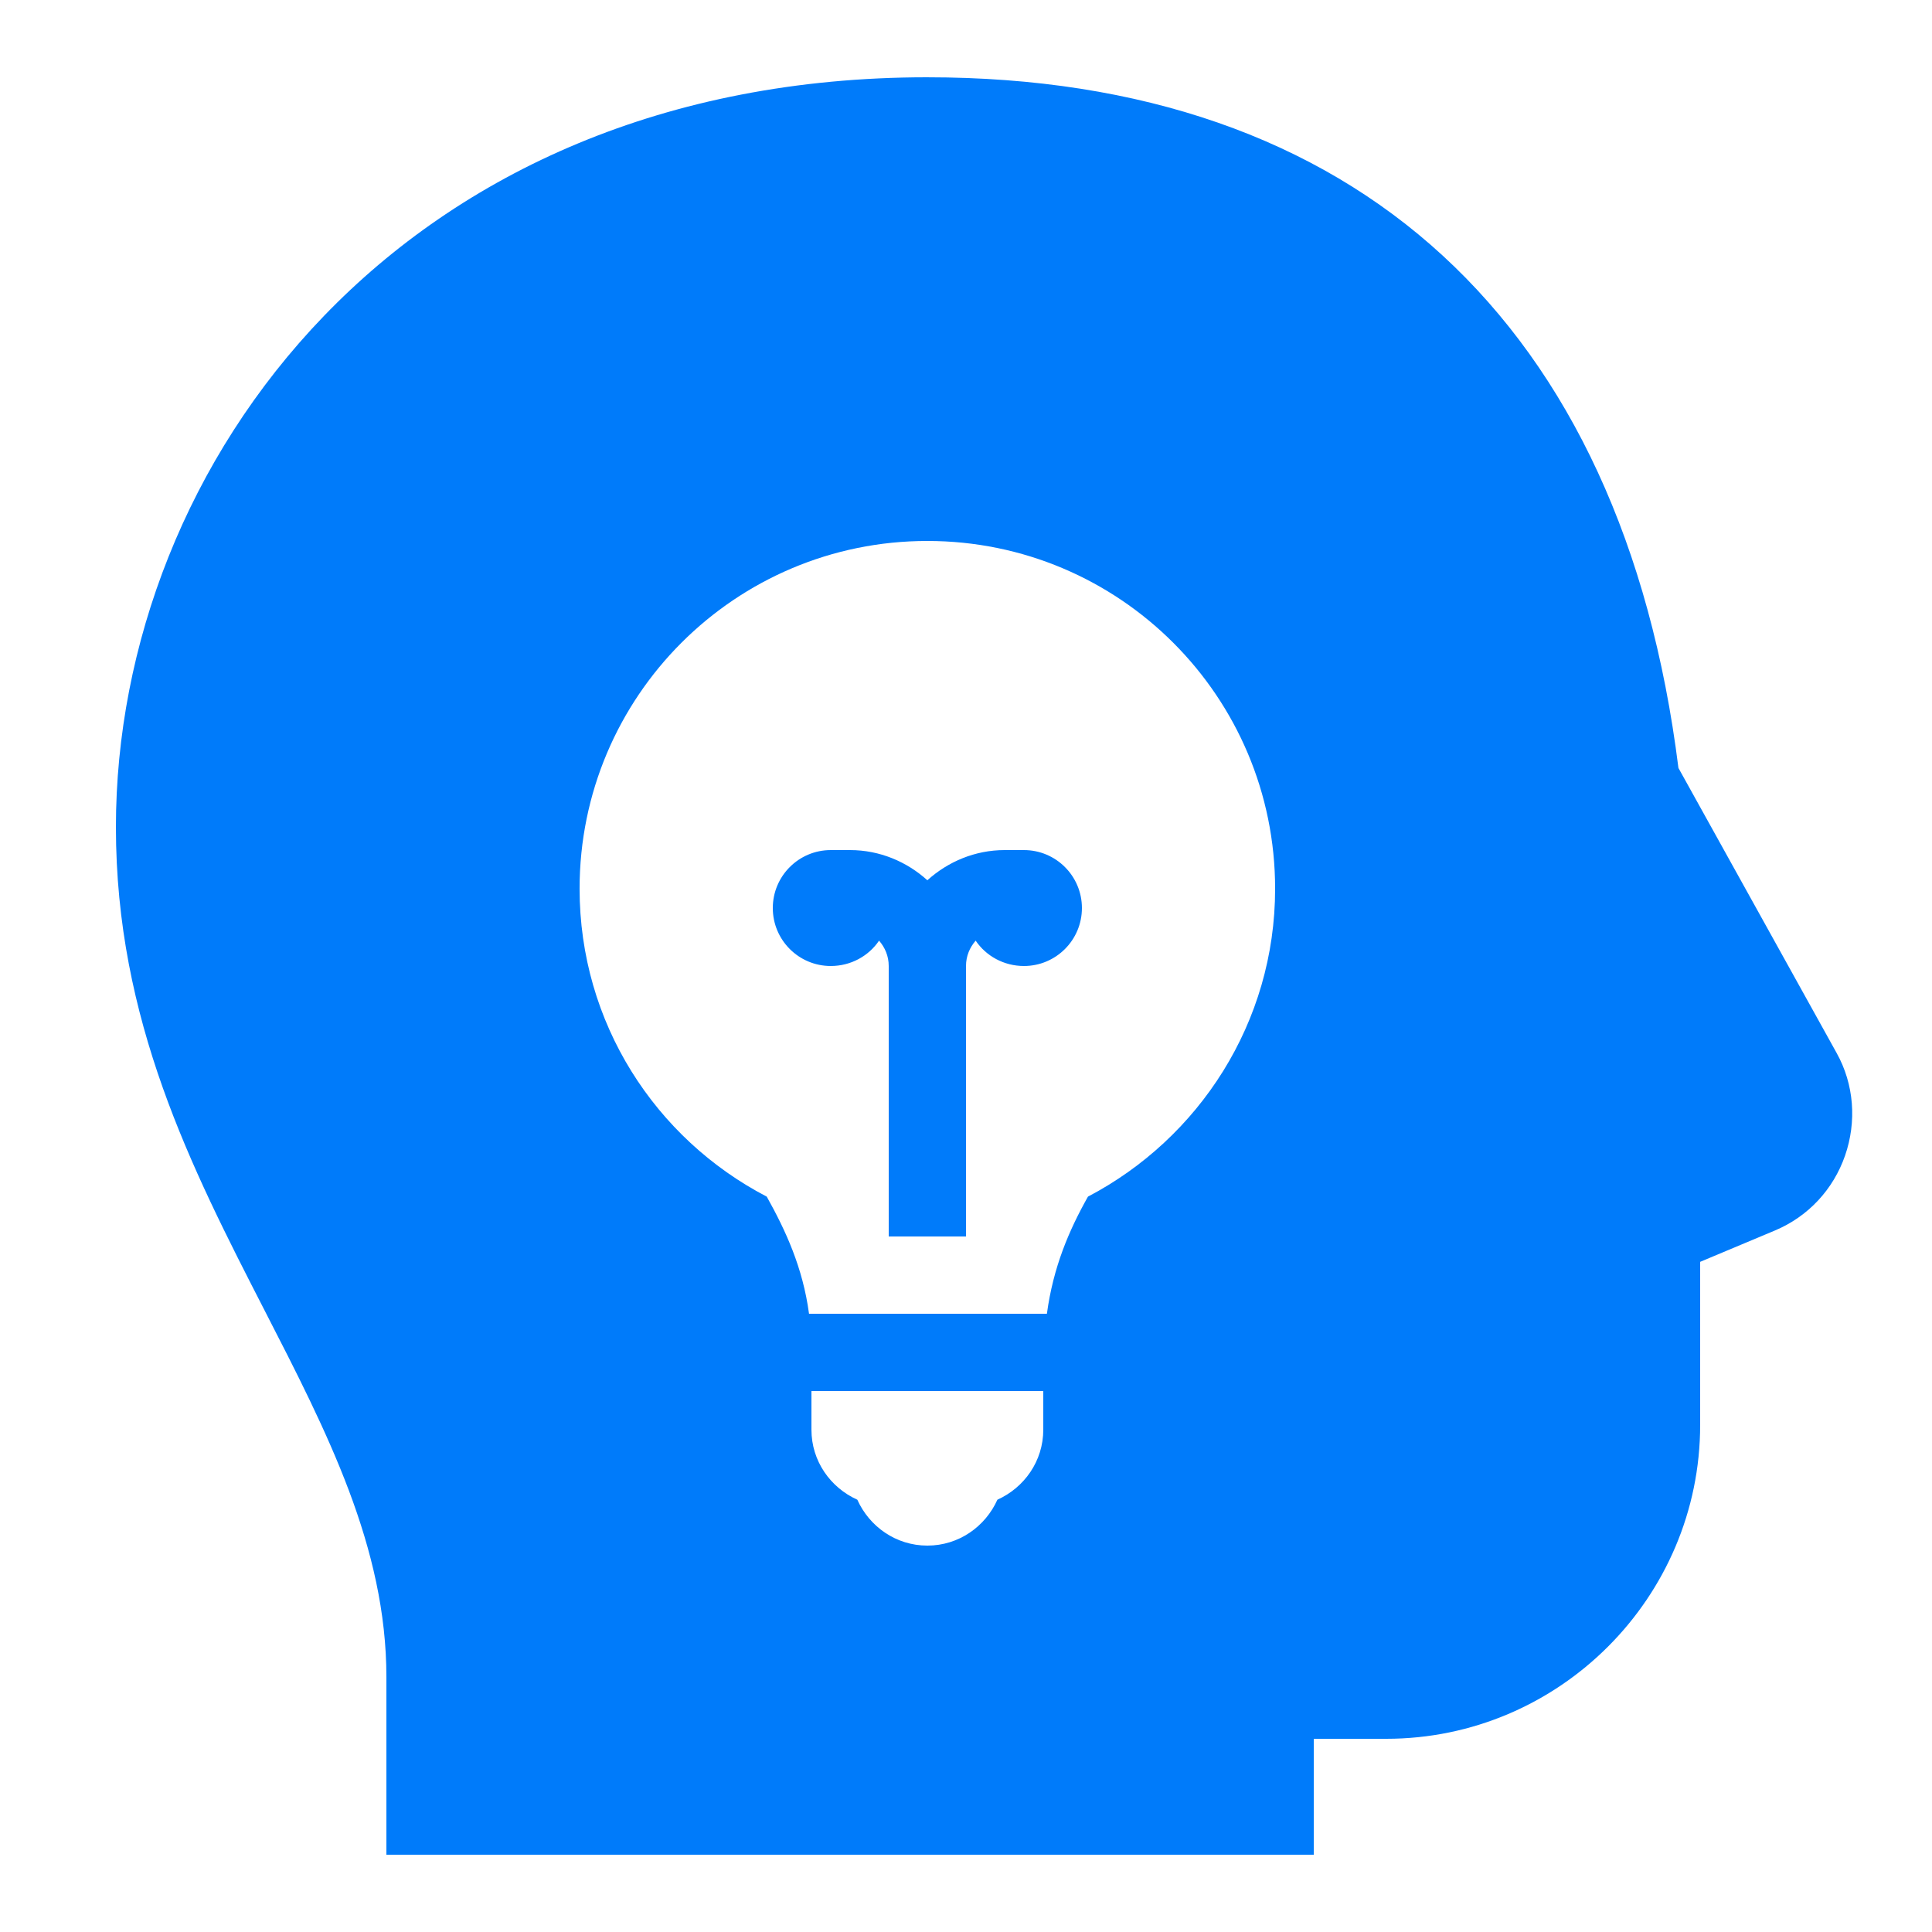
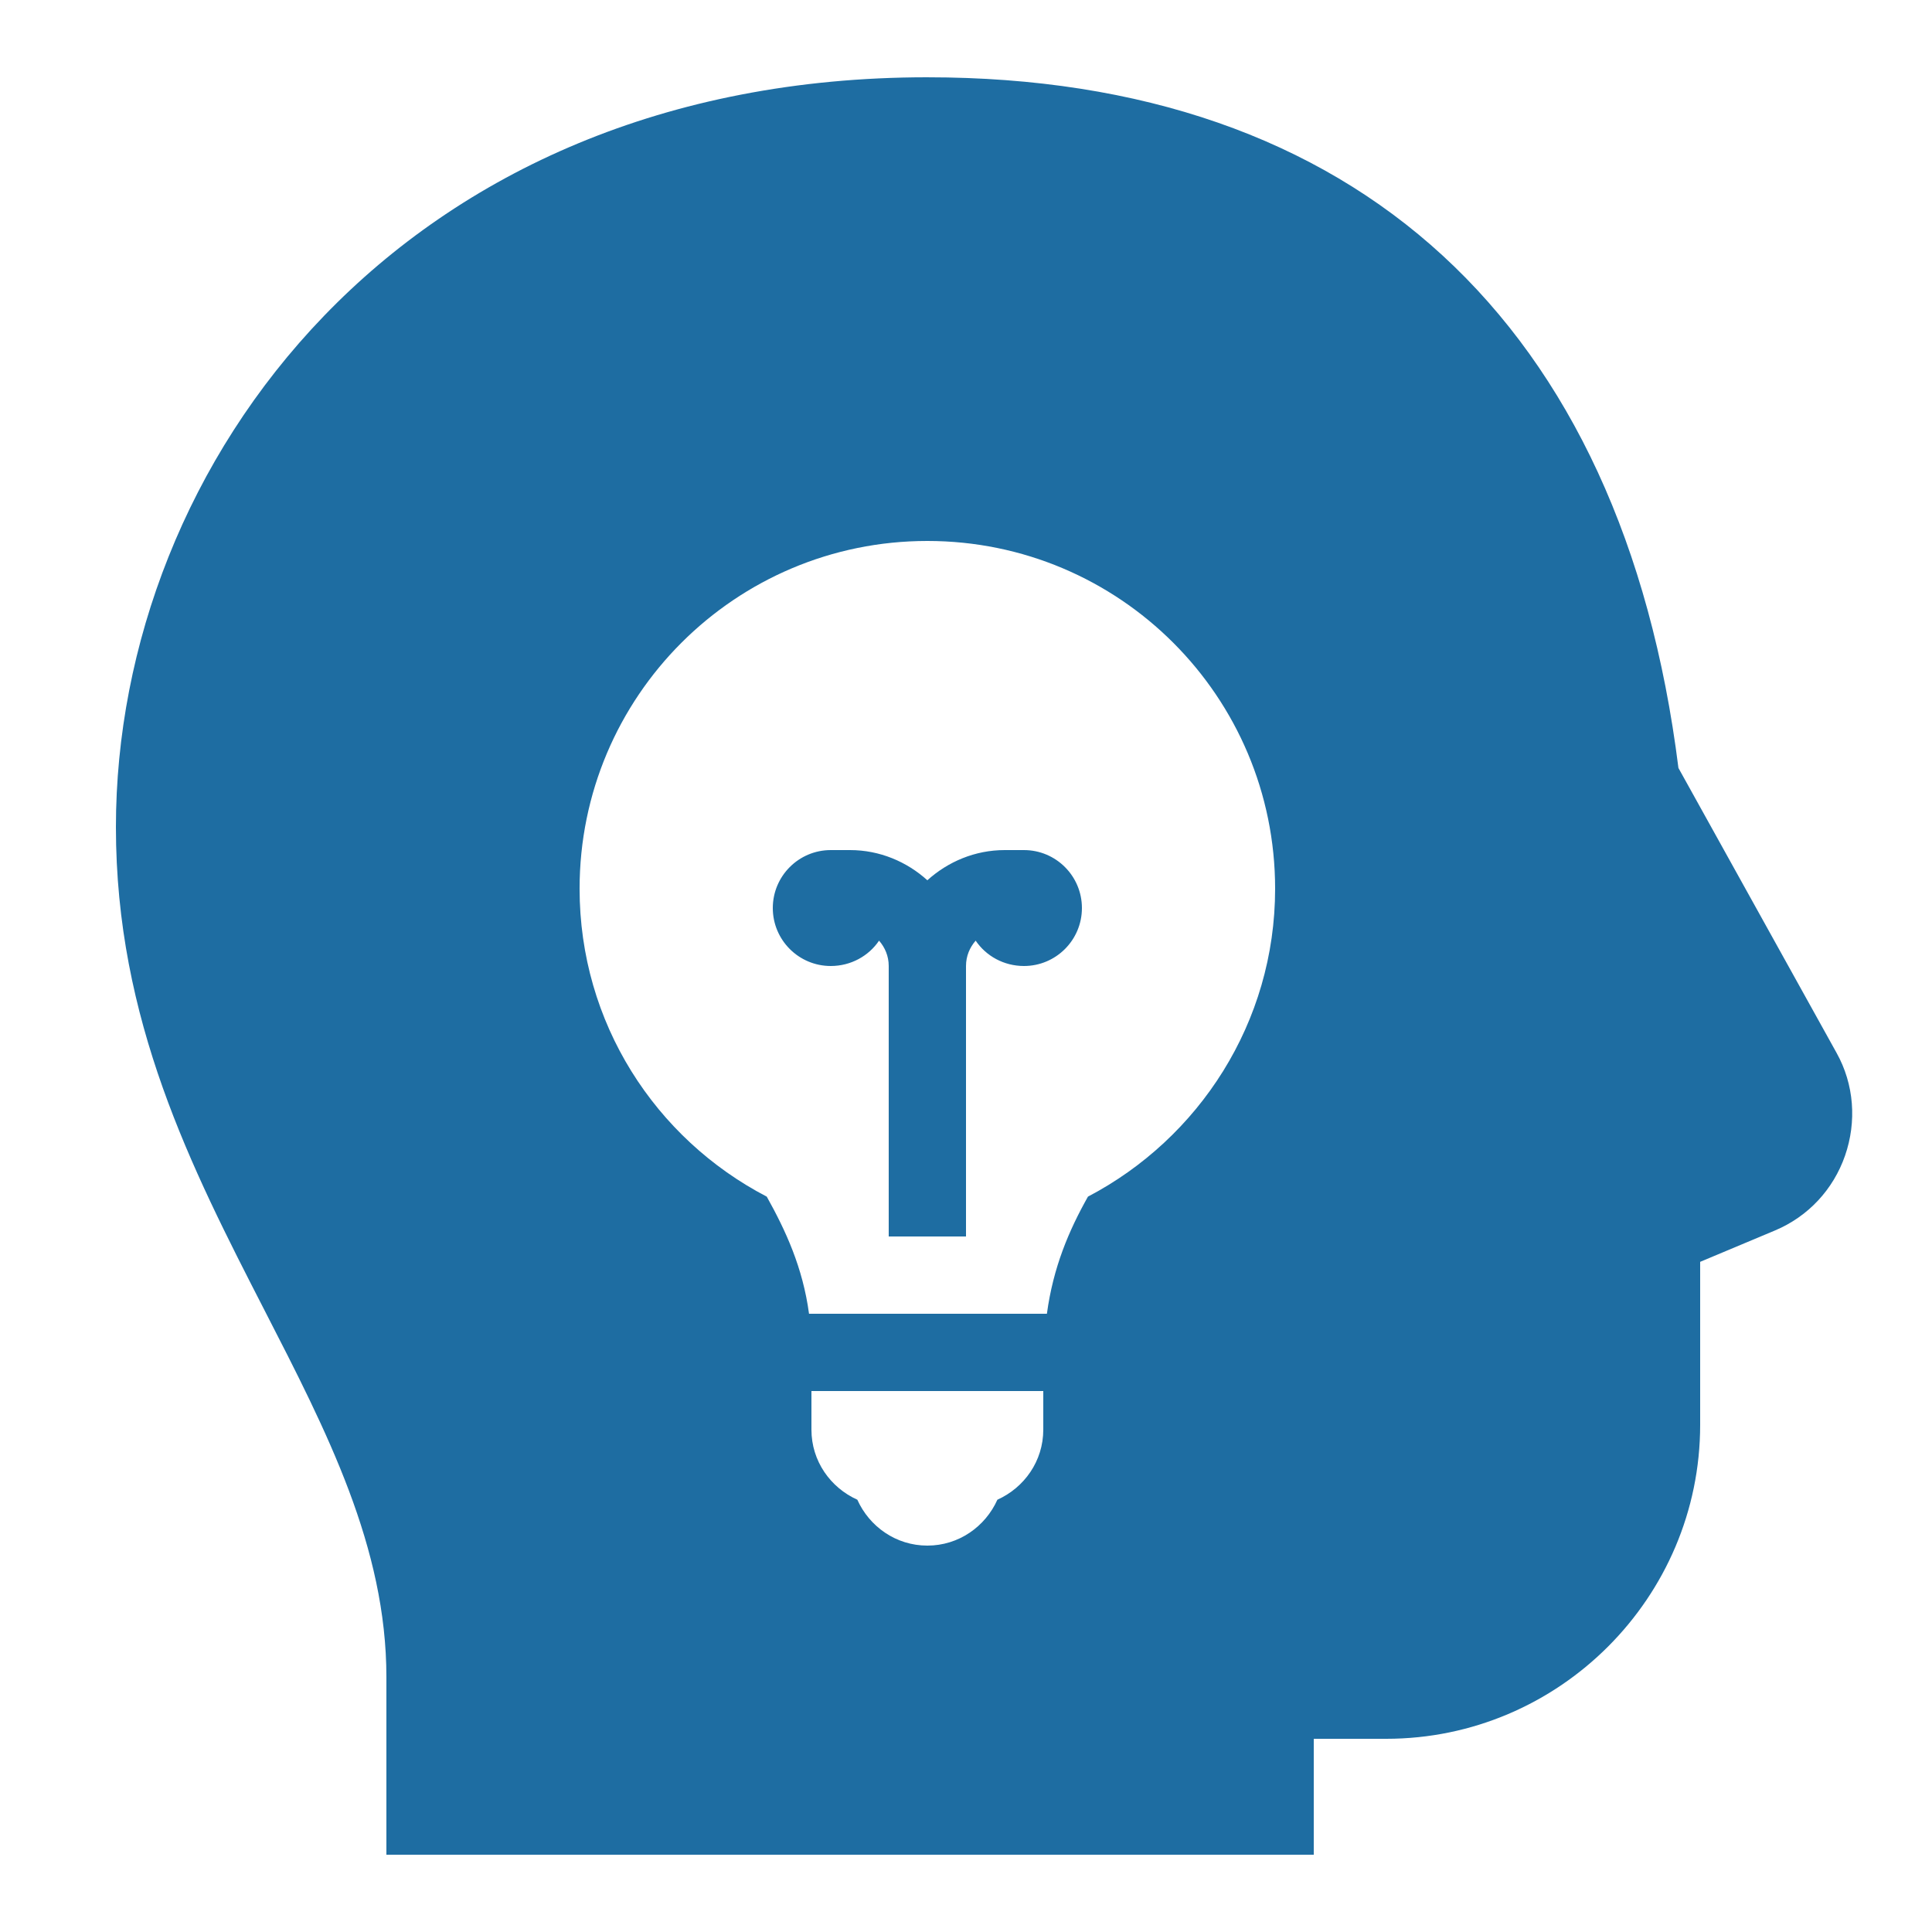
<svg xmlns="http://www.w3.org/2000/svg" x="0px" y="0px" width="50" height="50" viewBox="0 0 172 172" style=" fill:#000000;">
  <g fill="none" fill-rule="nonzero" stroke="none" stroke-width="1" stroke-linecap="butt" stroke-linejoin="miter" stroke-miterlimit="10" stroke-dasharray="" stroke-dashoffset="0" font-family="none" font-weight="none" font-size="none" text-anchor="none" style="mix-blend-mode: normal">
    <path d="M0,172v-172h172v172z" fill="none" />
-     <g fill="#007bfa">
+     <g fill="#1e6da2">
      <path d="M82.56,6.88c-46.924,0 -72.24,34.4 -72.24,66.757c0,17.2 6.705,30.302 13.223,43c5.577,10.857 10.857,21.097 10.857,32.68v15.803h82.56v-10.32h6.45c15.386,0 27.95,-12.564 27.95,-27.95v-14.512l6.665,-2.795c2.943,-1.236 5.187,-3.642 6.235,-6.665c1.048,-3.023 0.806,-6.343 -0.752,-9.137l-14.082,-25.37c-4.972,-39.654 -28.703,-61.49 -66.865,-61.49zM82.56,48.16c17.106,0 30.96,13.854 30.96,30.96c0,11.919 -6.786,22.239 -16.663,27.413c-1.693,3.01 -3.091,6.275 -3.655,10.428h-21.177c-0.551,-4.112 -2.083,-7.418 -3.763,-10.428c-9.917,-5.16 -16.663,-15.467 -16.663,-27.413c0,-17.106 13.854,-30.96 30.96,-30.96zM73.96,75.68c-2.849,0 -5.16,2.311 -5.16,5.16c0,2.849 2.311,5.16 5.16,5.16c1.787,0 3.373,-0.887 4.3,-2.257c0.524,0.605 0.86,1.371 0.86,2.257v24.08h6.88v-24.08c0,-0.887 0.336,-1.653 0.86,-2.257c0.927,1.371 2.513,2.257 4.3,2.257c2.849,0 5.16,-2.311 5.16,-5.16c0,-2.849 -2.311,-5.16 -5.16,-5.16h-1.72c-2.634,0 -5.053,1.035 -6.88,2.688c-1.827,-1.653 -4.246,-2.688 -6.88,-2.688zM72.24,123.84h20.64v3.44c0,2.795 -1.693,5.16 -4.085,6.235c-1.075,2.392 -3.44,4.085 -6.235,4.085c-2.795,0 -5.16,-1.693 -6.235,-4.085c-2.392,-1.075 -4.085,-3.44 -4.085,-6.235z">
                      </path>
    </g>
  </g>
</svg>
